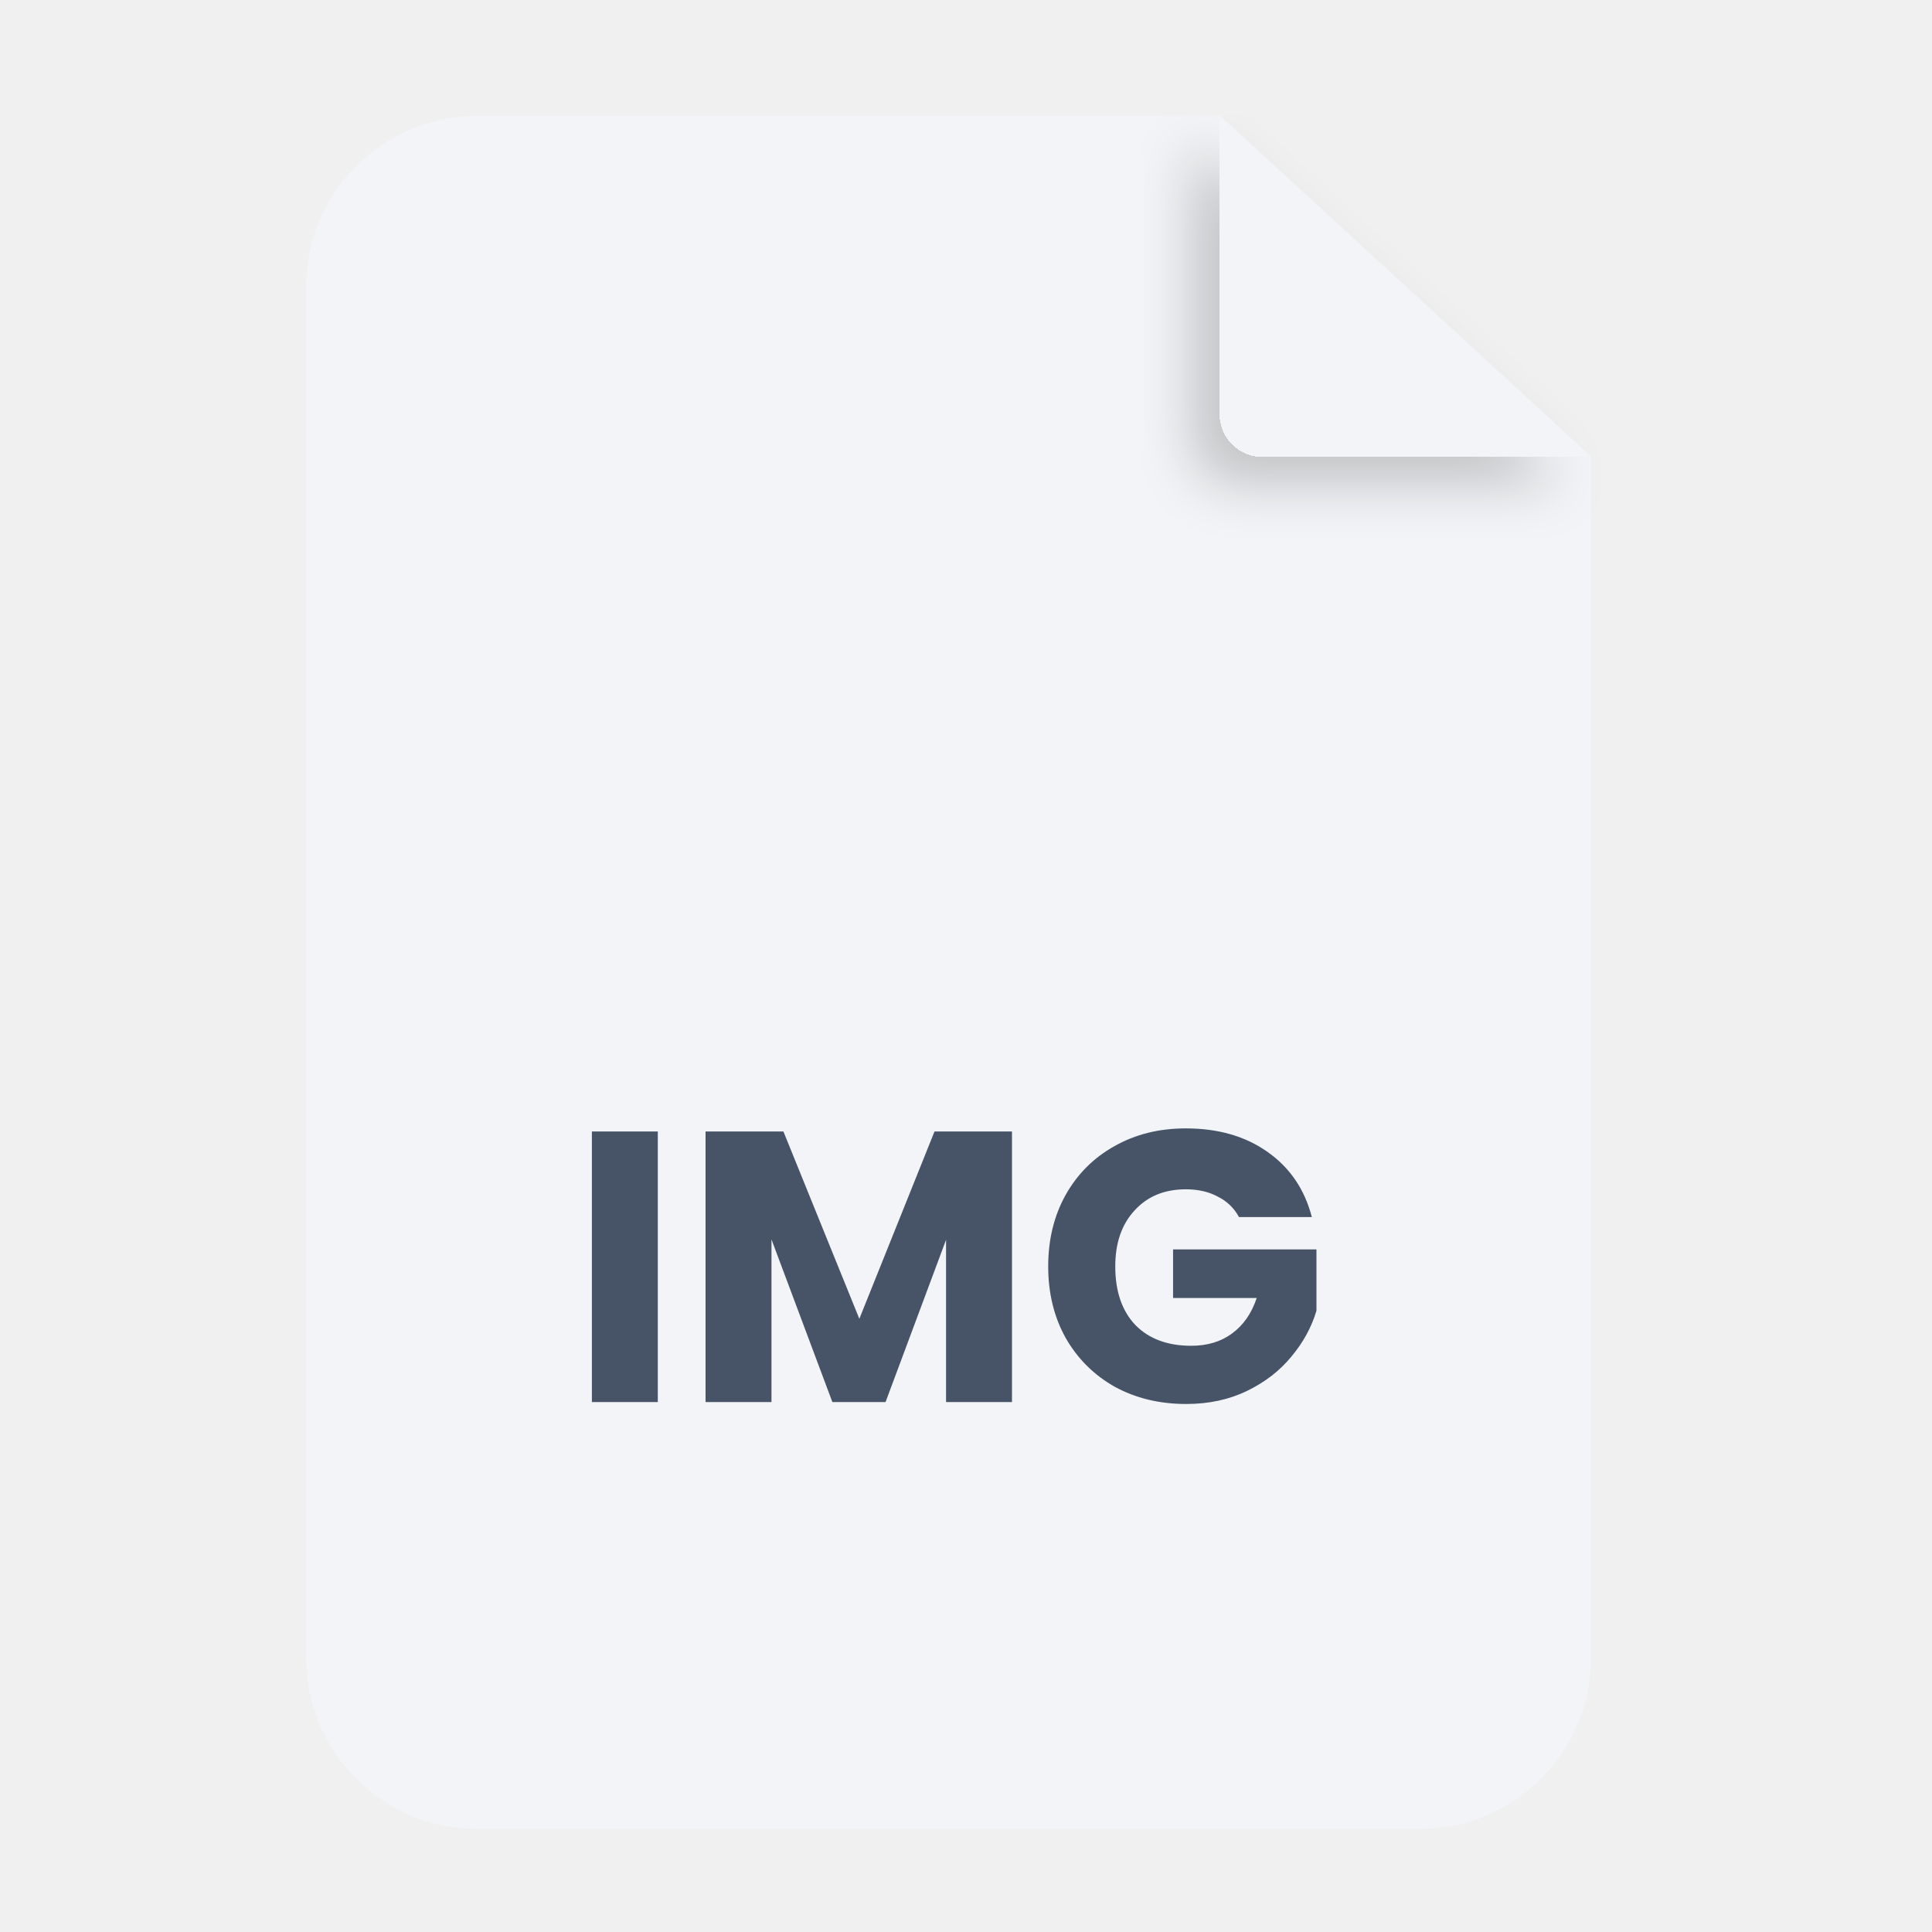
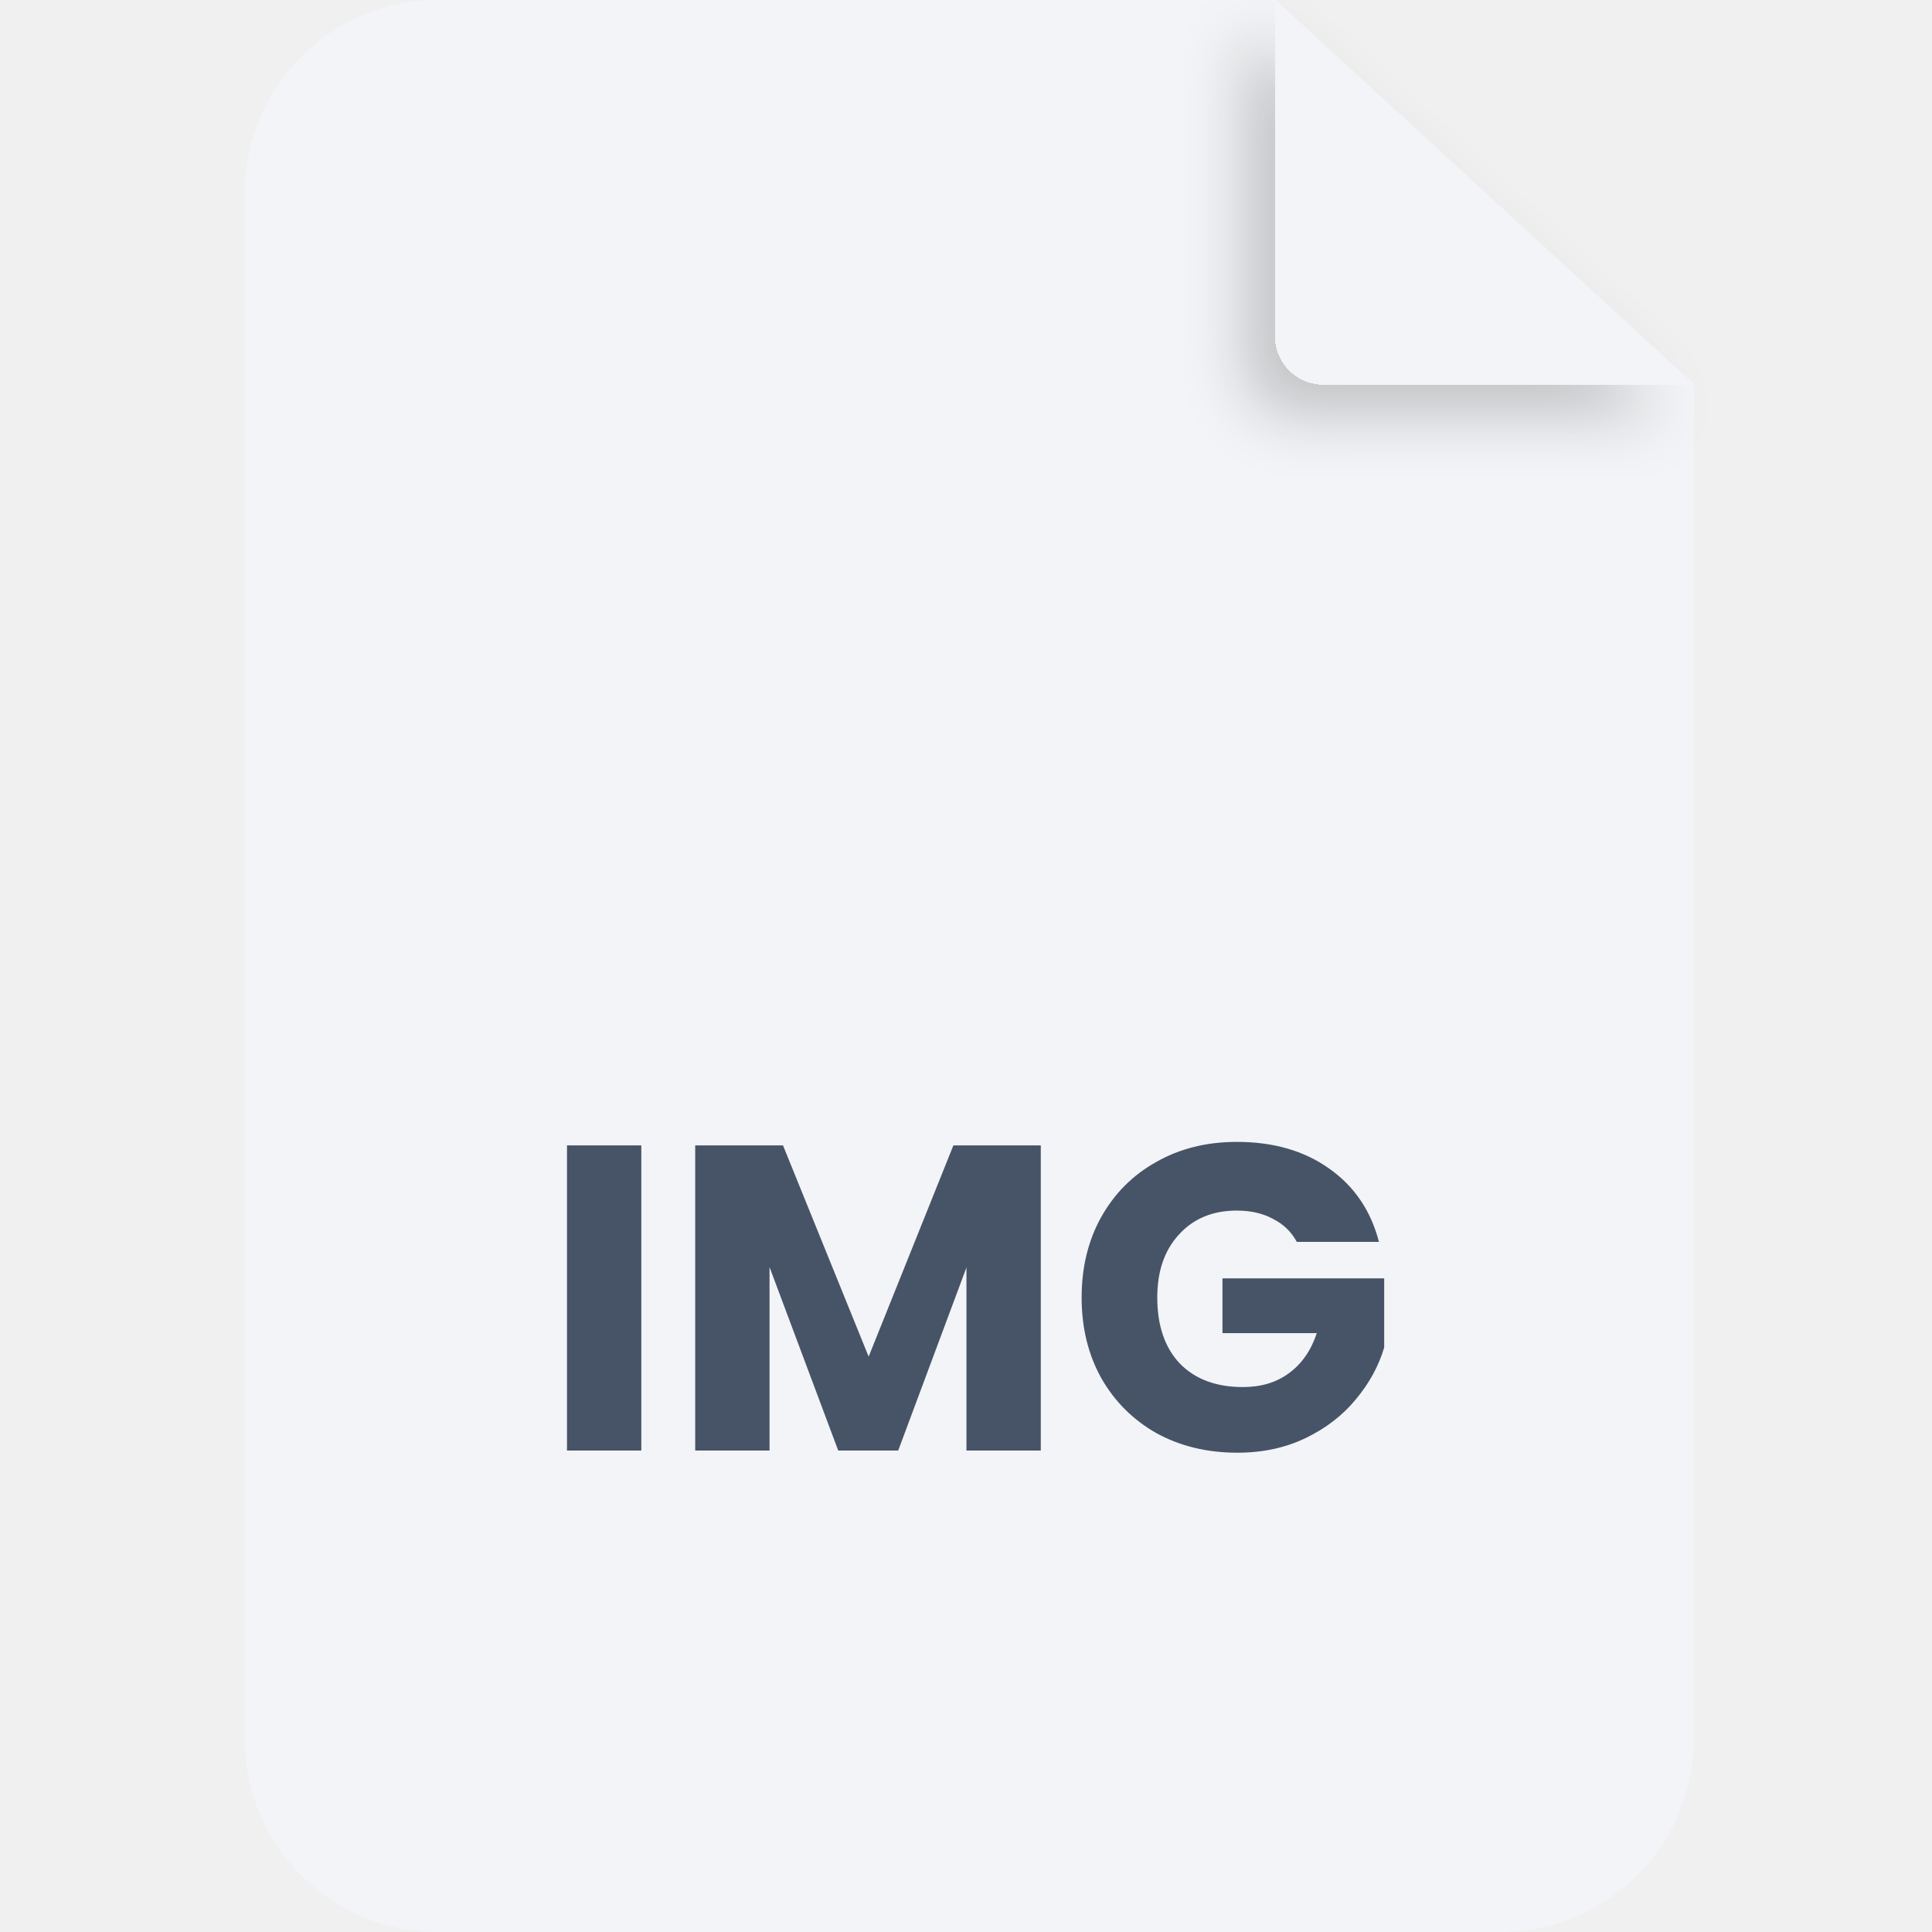
- <svg xmlns="http://www.w3.org/2000/svg" width="150" height="150" viewBox="0 0 150 150" fill="none">
-   <mask id="mask0_28568_25" style="mask-type:luminance" maskUnits="userSpaceOnUse" x="8" y="9" width="133" height="133">
-     <path d="M141 9H8V142H141V9Z" fill="white" />
-   </mask>
-   <g mask="url(#mask0_28568_25)">
-     <path d="M123.518 35.458V128.7C123.518 136.045 117.563 142 110.218 142H37.069C29.723 142 23.768 136.045 23.768 128.7V22.3C23.768 14.955 29.723 9 37.069 9H94.713L123.518 35.458Z" fill="#F2F4F7" />
+ <svg xmlns="http://www.w3.org/2000/svg" width="133" height="133" viewBox="0 0 133 133" fill="none">
+   <g clip-path="url(#clip0_28568_25)">
+     <path d="M116.596 26.458V119.7C116.596 127.045 110.641 133 103.296 133H30.147C22.801 133 16.847 127.045 16.847 119.7V13.3C16.847 5.955 22.801 0 30.147 0H87.791L116.596 26.458Z" fill="#F2F4F7" />
    <g filter="url(#filter0_d_28568_25)">
-       <path d="M123.518 35.458H98.038C96.201 35.458 94.713 33.969 94.713 32.133V9L123.518 35.458Z" fill="#F2F4F7" />
+       <path d="M116.596 26.458H91.116C89.28 26.458 87.791 24.969 87.791 23.133V0L116.596 26.458Z" fill="#F2F4F7" />
    </g>
-     <path d="M51.071 87.848V108.855H45.954V87.848H51.071ZM78.57 87.848V108.855H73.452V96.257L68.754 108.855H64.625L59.897 96.227V108.855H54.779V87.848H60.824L66.719 102.391L72.555 87.848H78.57ZM96.194 94.491C95.816 93.793 95.267 93.264 94.549 92.905C93.85 92.526 93.022 92.337 92.065 92.337C90.409 92.337 89.082 92.885 88.085 93.983C87.087 95.06 86.589 96.506 86.589 98.322C86.589 100.257 87.107 101.773 88.145 102.87C89.202 103.947 90.648 104.486 92.484 104.486C93.741 104.486 94.798 104.167 95.656 103.529C96.534 102.89 97.172 101.972 97.571 100.775H91.077V97.005H102.209V101.763C101.83 103.04 101.182 104.227 100.264 105.324C99.367 106.421 98.219 107.309 96.823 107.987C95.426 108.666 93.85 109.005 92.095 109.005C90.02 109.005 88.165 108.556 86.529 107.658C84.913 106.74 83.646 105.474 82.728 103.858C81.831 102.242 81.382 100.396 81.382 98.322C81.382 96.247 81.831 94.401 82.728 92.785C83.646 91.15 84.913 89.883 86.529 88.985C88.145 88.067 89.99 87.608 92.065 87.608C94.579 87.608 96.693 88.217 98.409 89.434C100.145 90.651 101.292 92.337 101.85 94.491H96.194Z" fill="#475467" />
+     <path d="M44.149 78.848V99.855H39.032V78.848H44.149ZM71.648 78.848V99.855H66.531V87.257L61.833 99.855H57.703L52.975 87.227V99.855H47.858V78.848H53.902L59.798 93.391L65.633 78.848H71.648ZM89.273 85.491C88.894 84.793 88.345 84.264 87.627 83.905C86.929 83.526 86.101 83.337 85.143 83.337C83.487 83.337 82.16 83.885 81.163 84.983C80.166 86.06 79.667 87.506 79.667 89.322C79.667 91.257 80.186 92.773 81.223 93.87C82.28 94.948 83.727 95.486 85.562 95.486C86.819 95.486 87.876 95.167 88.734 94.528C89.612 93.89 90.25 92.972 90.649 91.775H84.156V88.005H95.288V92.763C94.909 94.04 94.26 95.227 93.343 96.324C92.445 97.421 91.298 98.309 89.901 98.987C88.505 99.665 86.929 100.005 85.173 100.005C83.098 100.005 81.243 99.556 79.607 98.658C77.991 97.74 76.724 96.474 75.806 94.858C74.909 93.242 74.46 91.396 74.46 89.322C74.46 87.247 74.909 85.401 75.806 83.785C76.724 82.15 77.991 80.883 79.607 79.985C81.223 79.067 83.068 78.608 85.143 78.608C87.657 78.608 89.771 79.217 91.487 80.434C93.223 81.651 94.37 83.337 94.928 85.491H89.273Z" fill="#475467" />
  </g>
  <defs>
-     <filter id="filter0_d_28568_25" x="88.387" y="6.891" width="37.239" height="34.892" filterUnits="userSpaceOnUse" color-interpolation-filters="sRGB">
+     <filter id="filter0_d_28568_25" x="81.465" y="-2.109" width="37.239" height="34.892" filterUnits="userSpaceOnUse" color-interpolation-filters="sRGB">
      <feFlood flood-opacity="0" result="BackgroundImageFix" />
      <feColorMatrix in="SourceAlpha" type="matrix" values="0 0 0 0 0 0 0 0 0 0 0 0 0 0 0 0 0 0 127 0" result="hardAlpha" />
      <feOffset dx="-2.109" dy="2.109" />
      <feGaussianBlur stdDeviation="2.109" />
      <feComposite in2="hardAlpha" operator="out" />
      <feColorMatrix type="matrix" values="0 0 0 0 0 0 0 0 0 0 0 0 0 0 0 0 0 0 0.2 0" />
      <feBlend mode="normal" in2="BackgroundImageFix" result="effect1_dropShadow_28568_25" />
      <feBlend mode="normal" in="SourceGraphic" in2="effect1_dropShadow_28568_25" result="shape" />
    </filter>
+     <clipPath id="clip0_28568_25">
+       <rect width="133" height="133" fill="white" />
+     </clipPath>
  </defs>
</svg>
